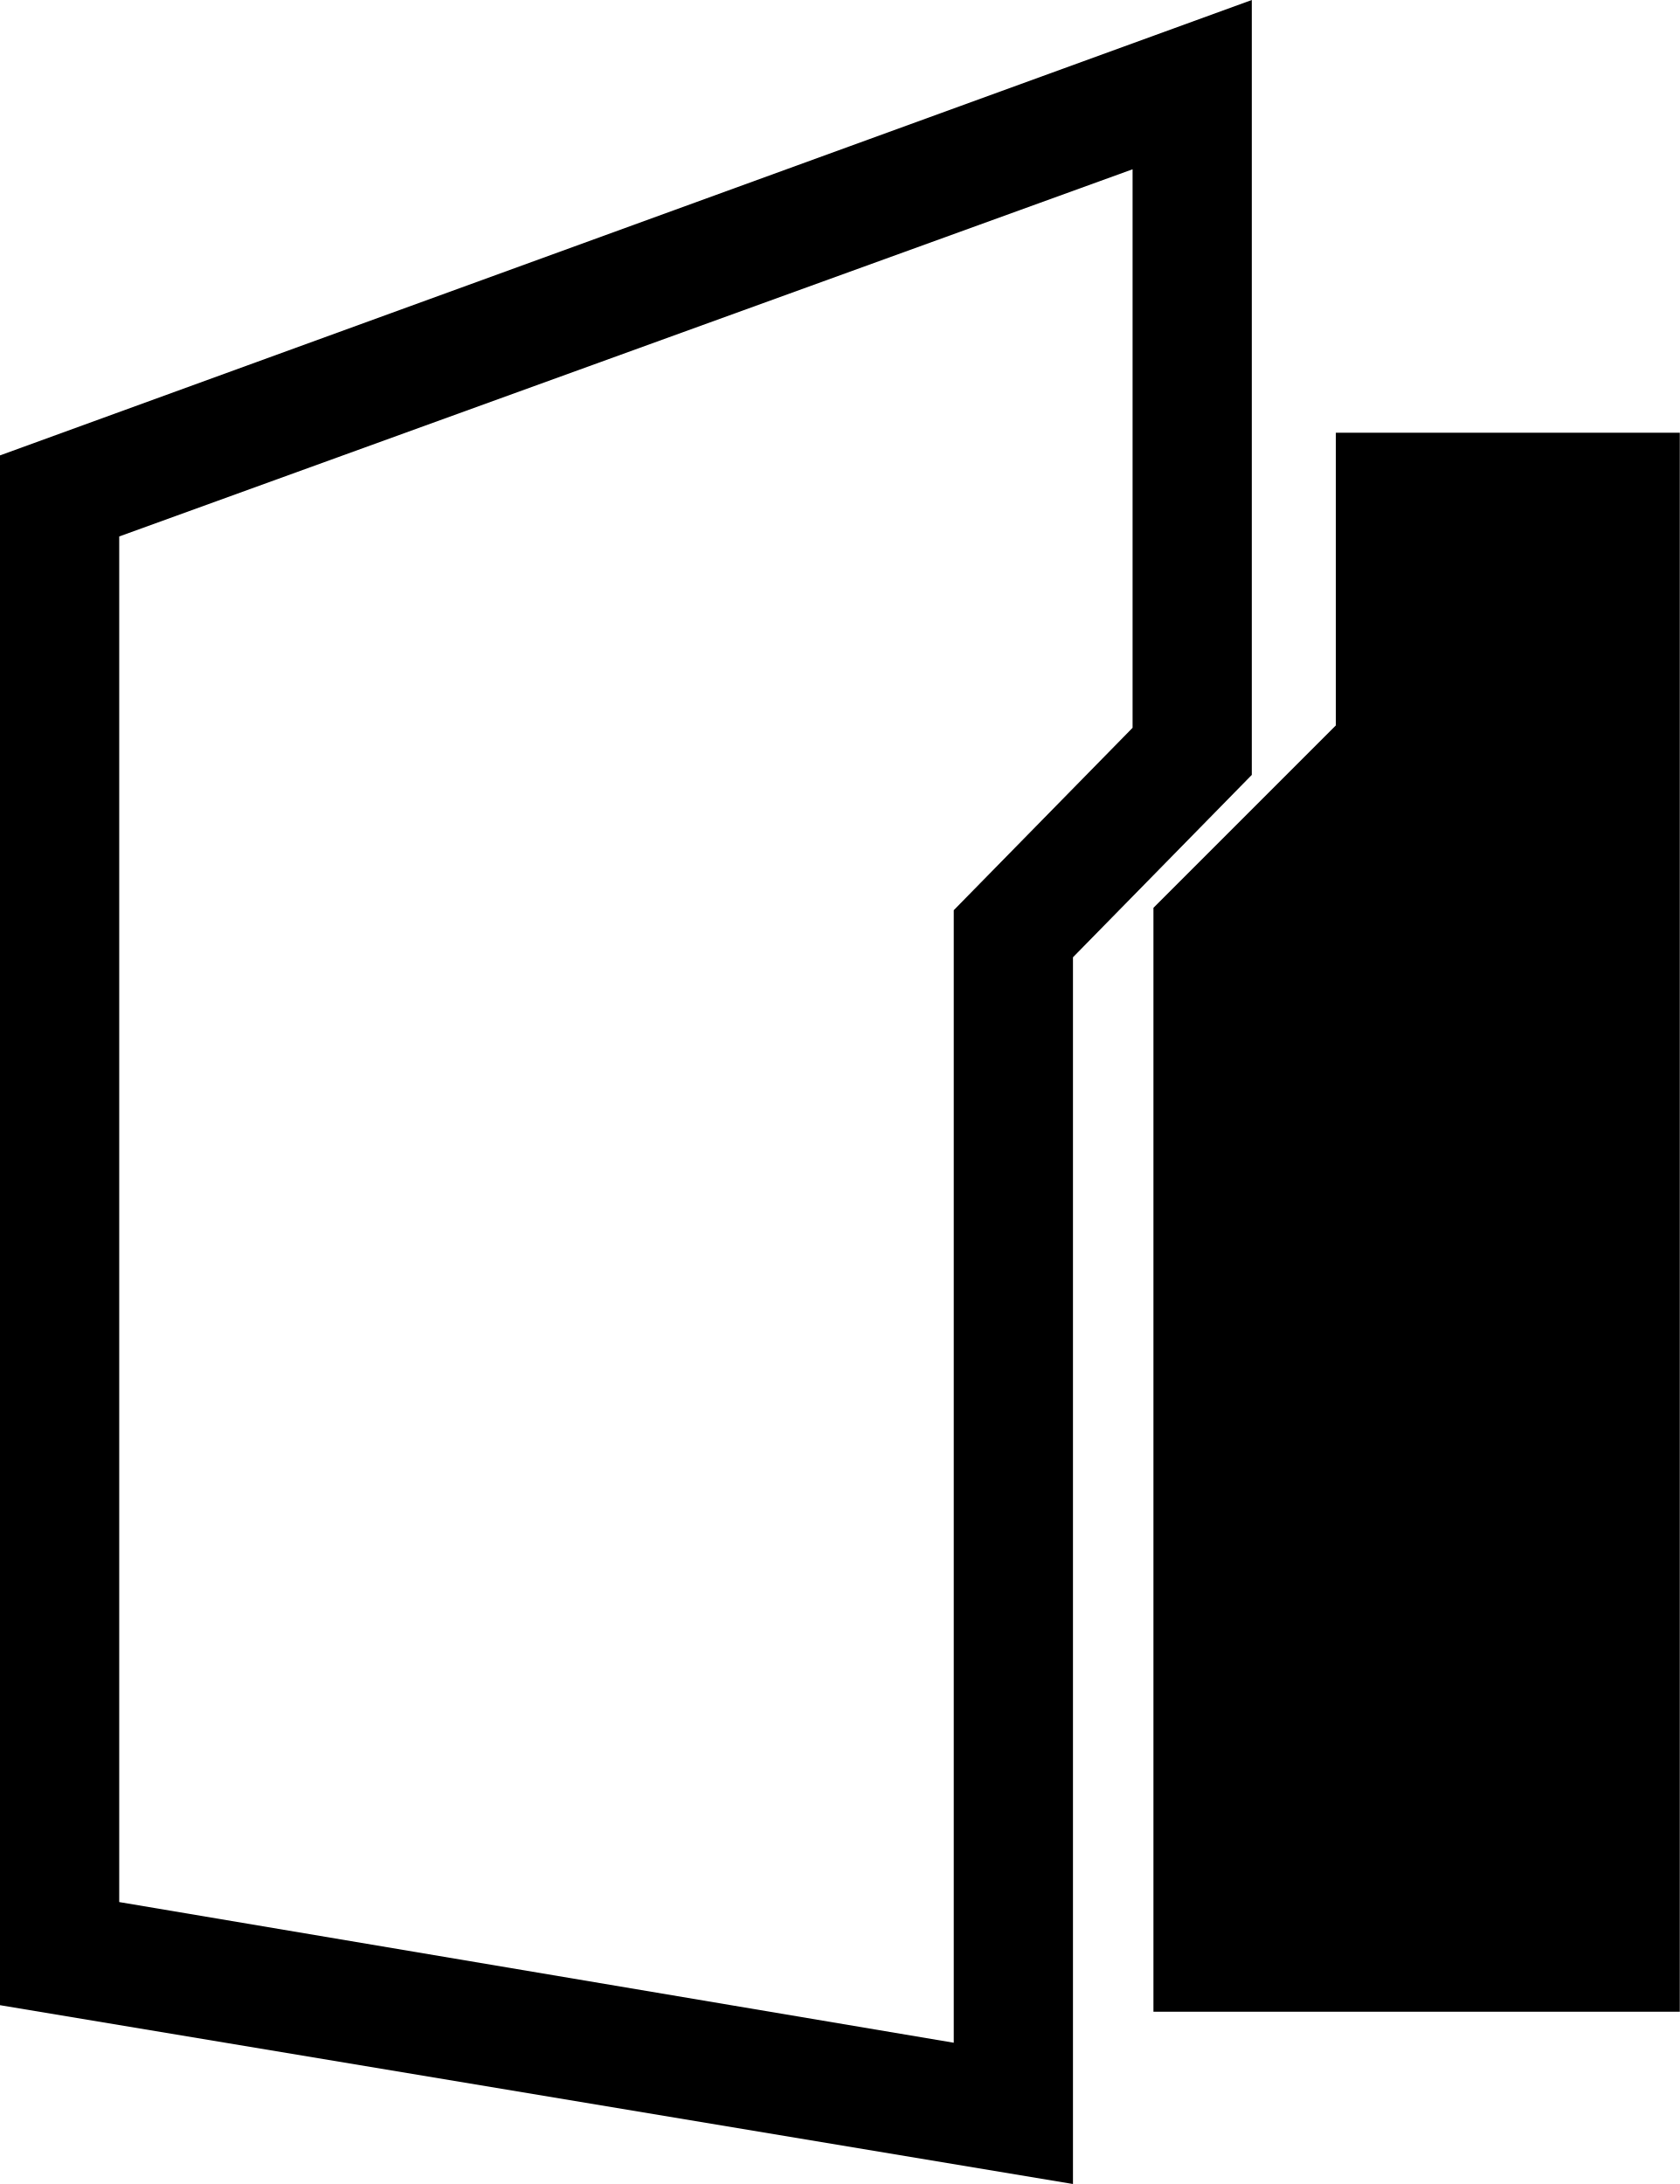
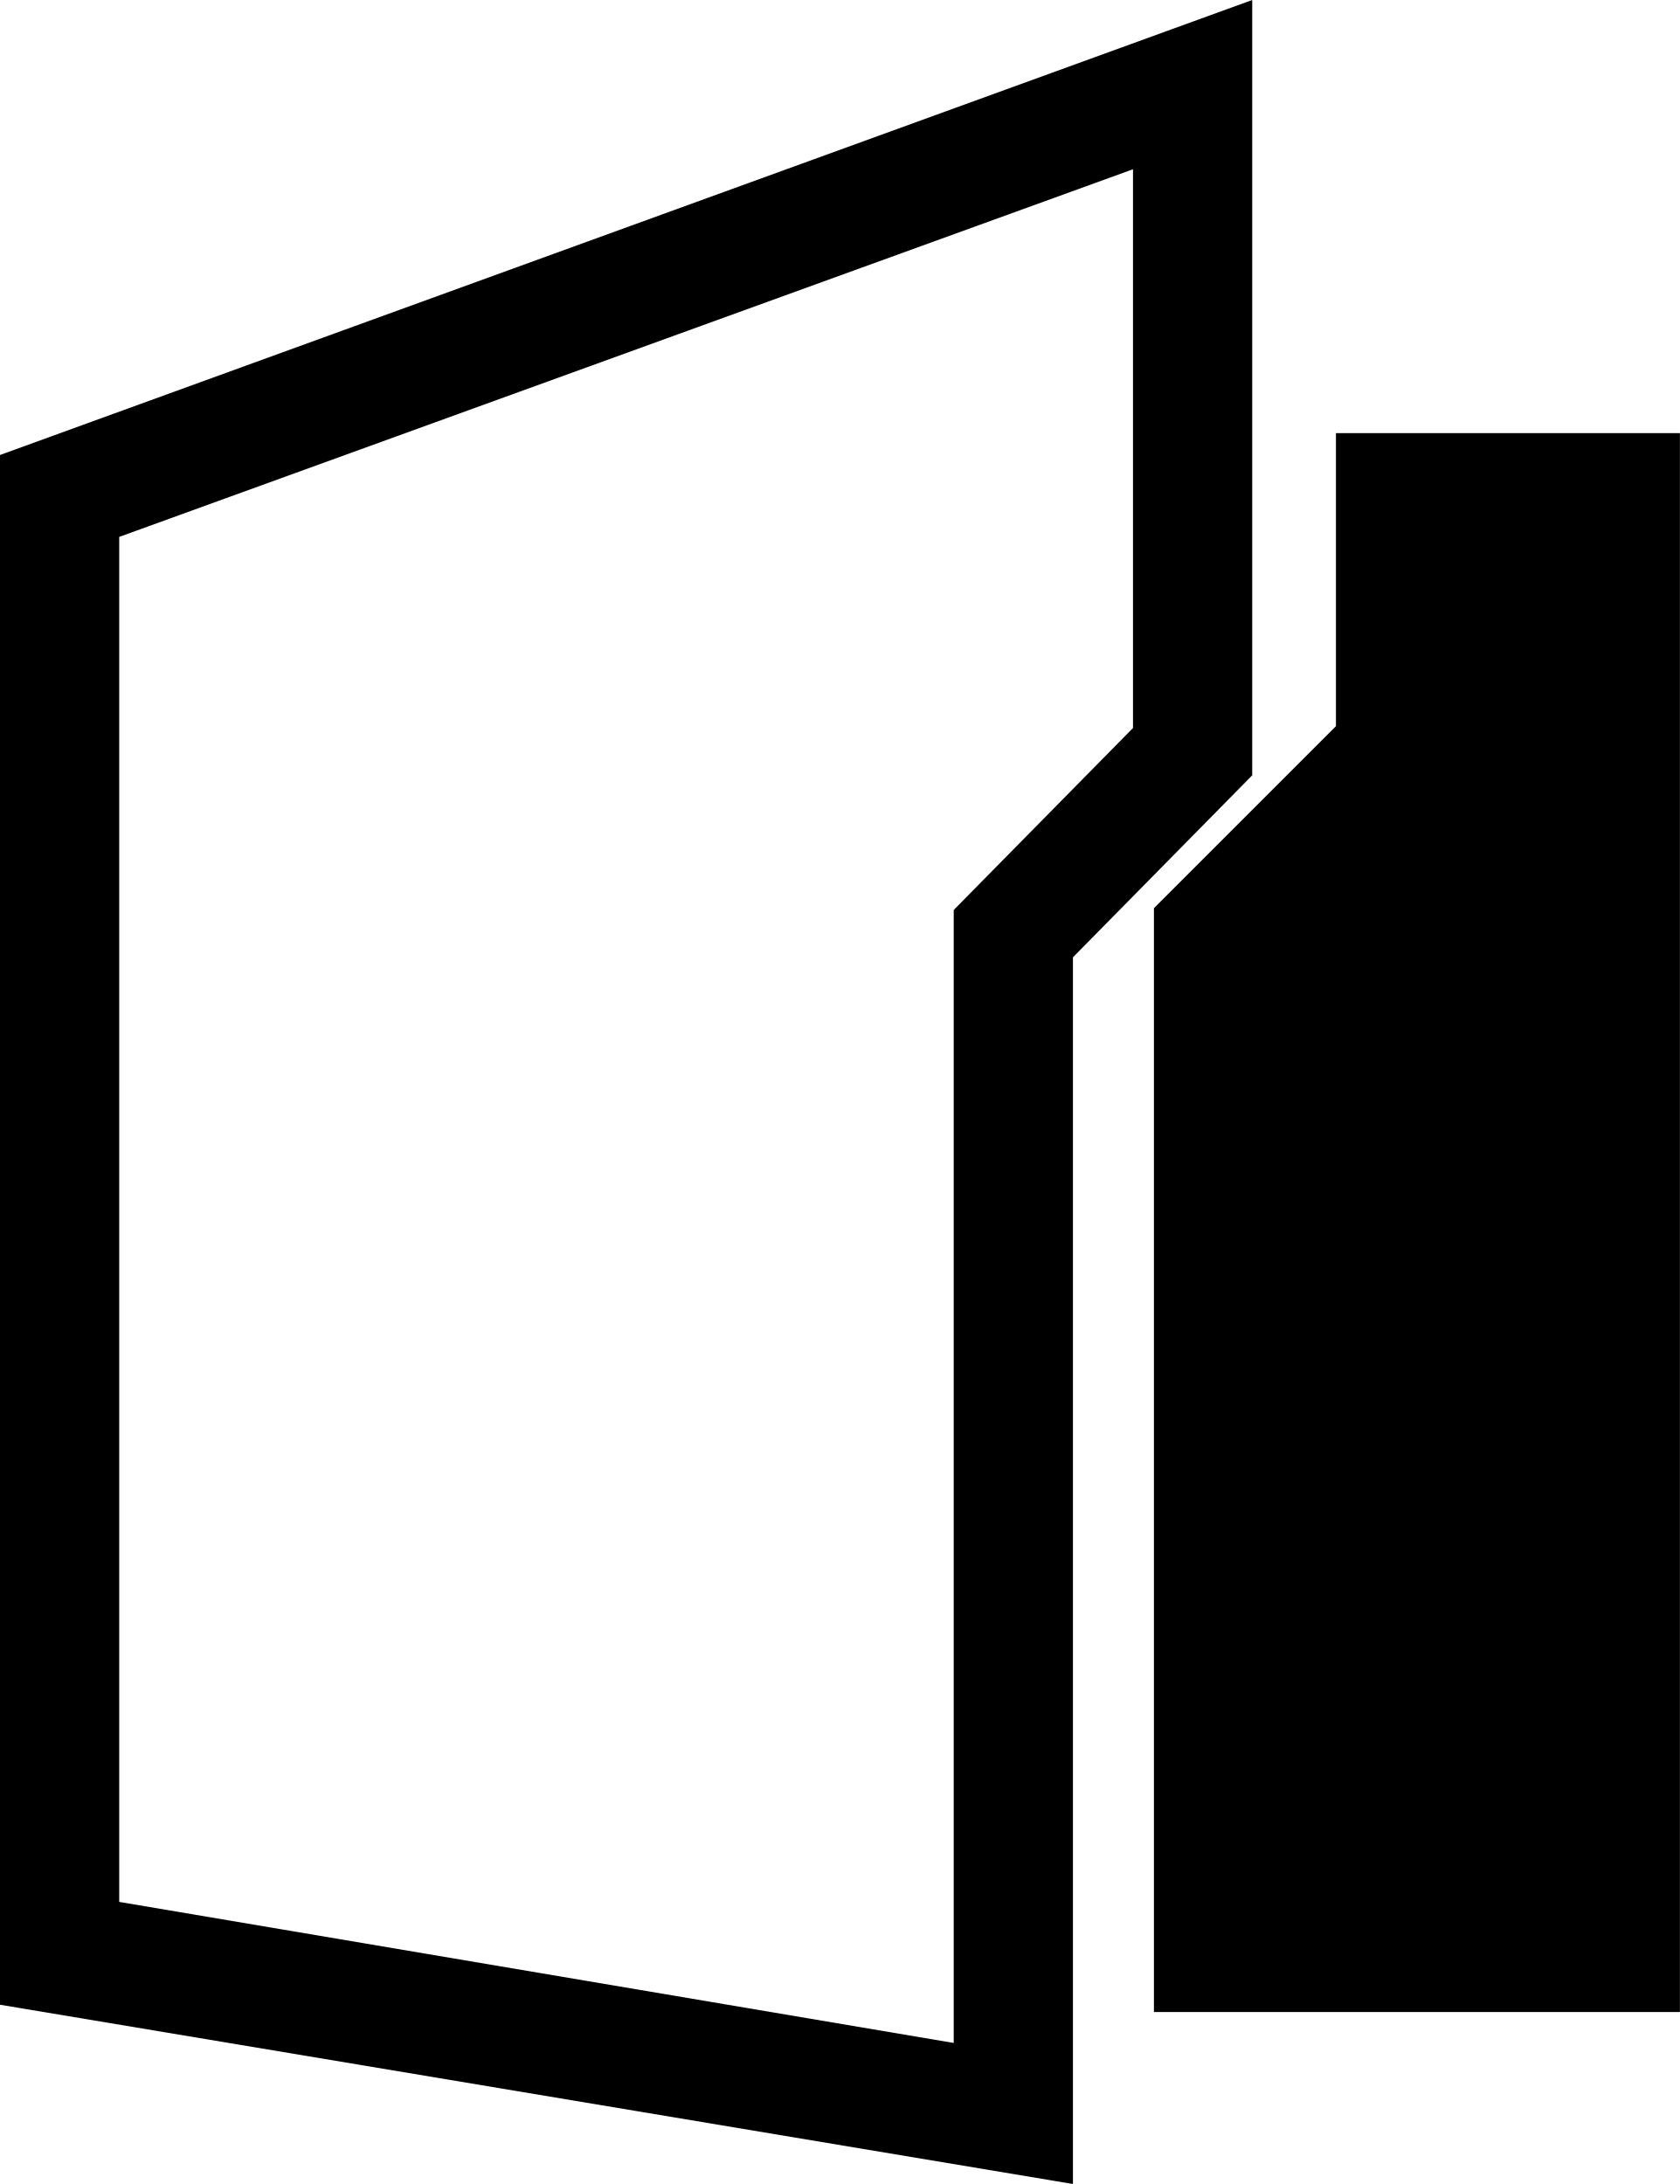
- <svg xmlns="http://www.w3.org/2000/svg" fill="#000" viewBox="0 0 28.18 36.64">
-   <g id="Calque_2" data-name="Calque 2">
-     <g id="Calque_1-2" data-name="Calque 1">
-       <path d="M18,36.64l-18-3v-26L21,0V13L18,16.06ZM2,31.91l14,2.36v-19l3-3.06V2.84L2,9Z" />
-       <path d="M28.18,33.75H19.35V15.23l3.06-3.06V7.26h5.77Z" />
+ <svg xmlns="http://www.w3.org/2000/svg" data-name="Calque 1" height="24" viewBox="0 0 18.46 24">
+   <g data-name="Calque 2">
+     <g data-name="Calque 1-2">
+       <path d="M11.79 24 0 22.03V5l13.76-5v8.52l-1.97 2V24ZM1.31 20.9l9.17 1.55V10l1.97-2V1.86L1.31 5.9v15.01Z" />
+       <path d="M18.46 22.11h-5.78V9.98l2-2V4.76h3.78v17.35Z" />
    </g>
  </g>
</svg>
